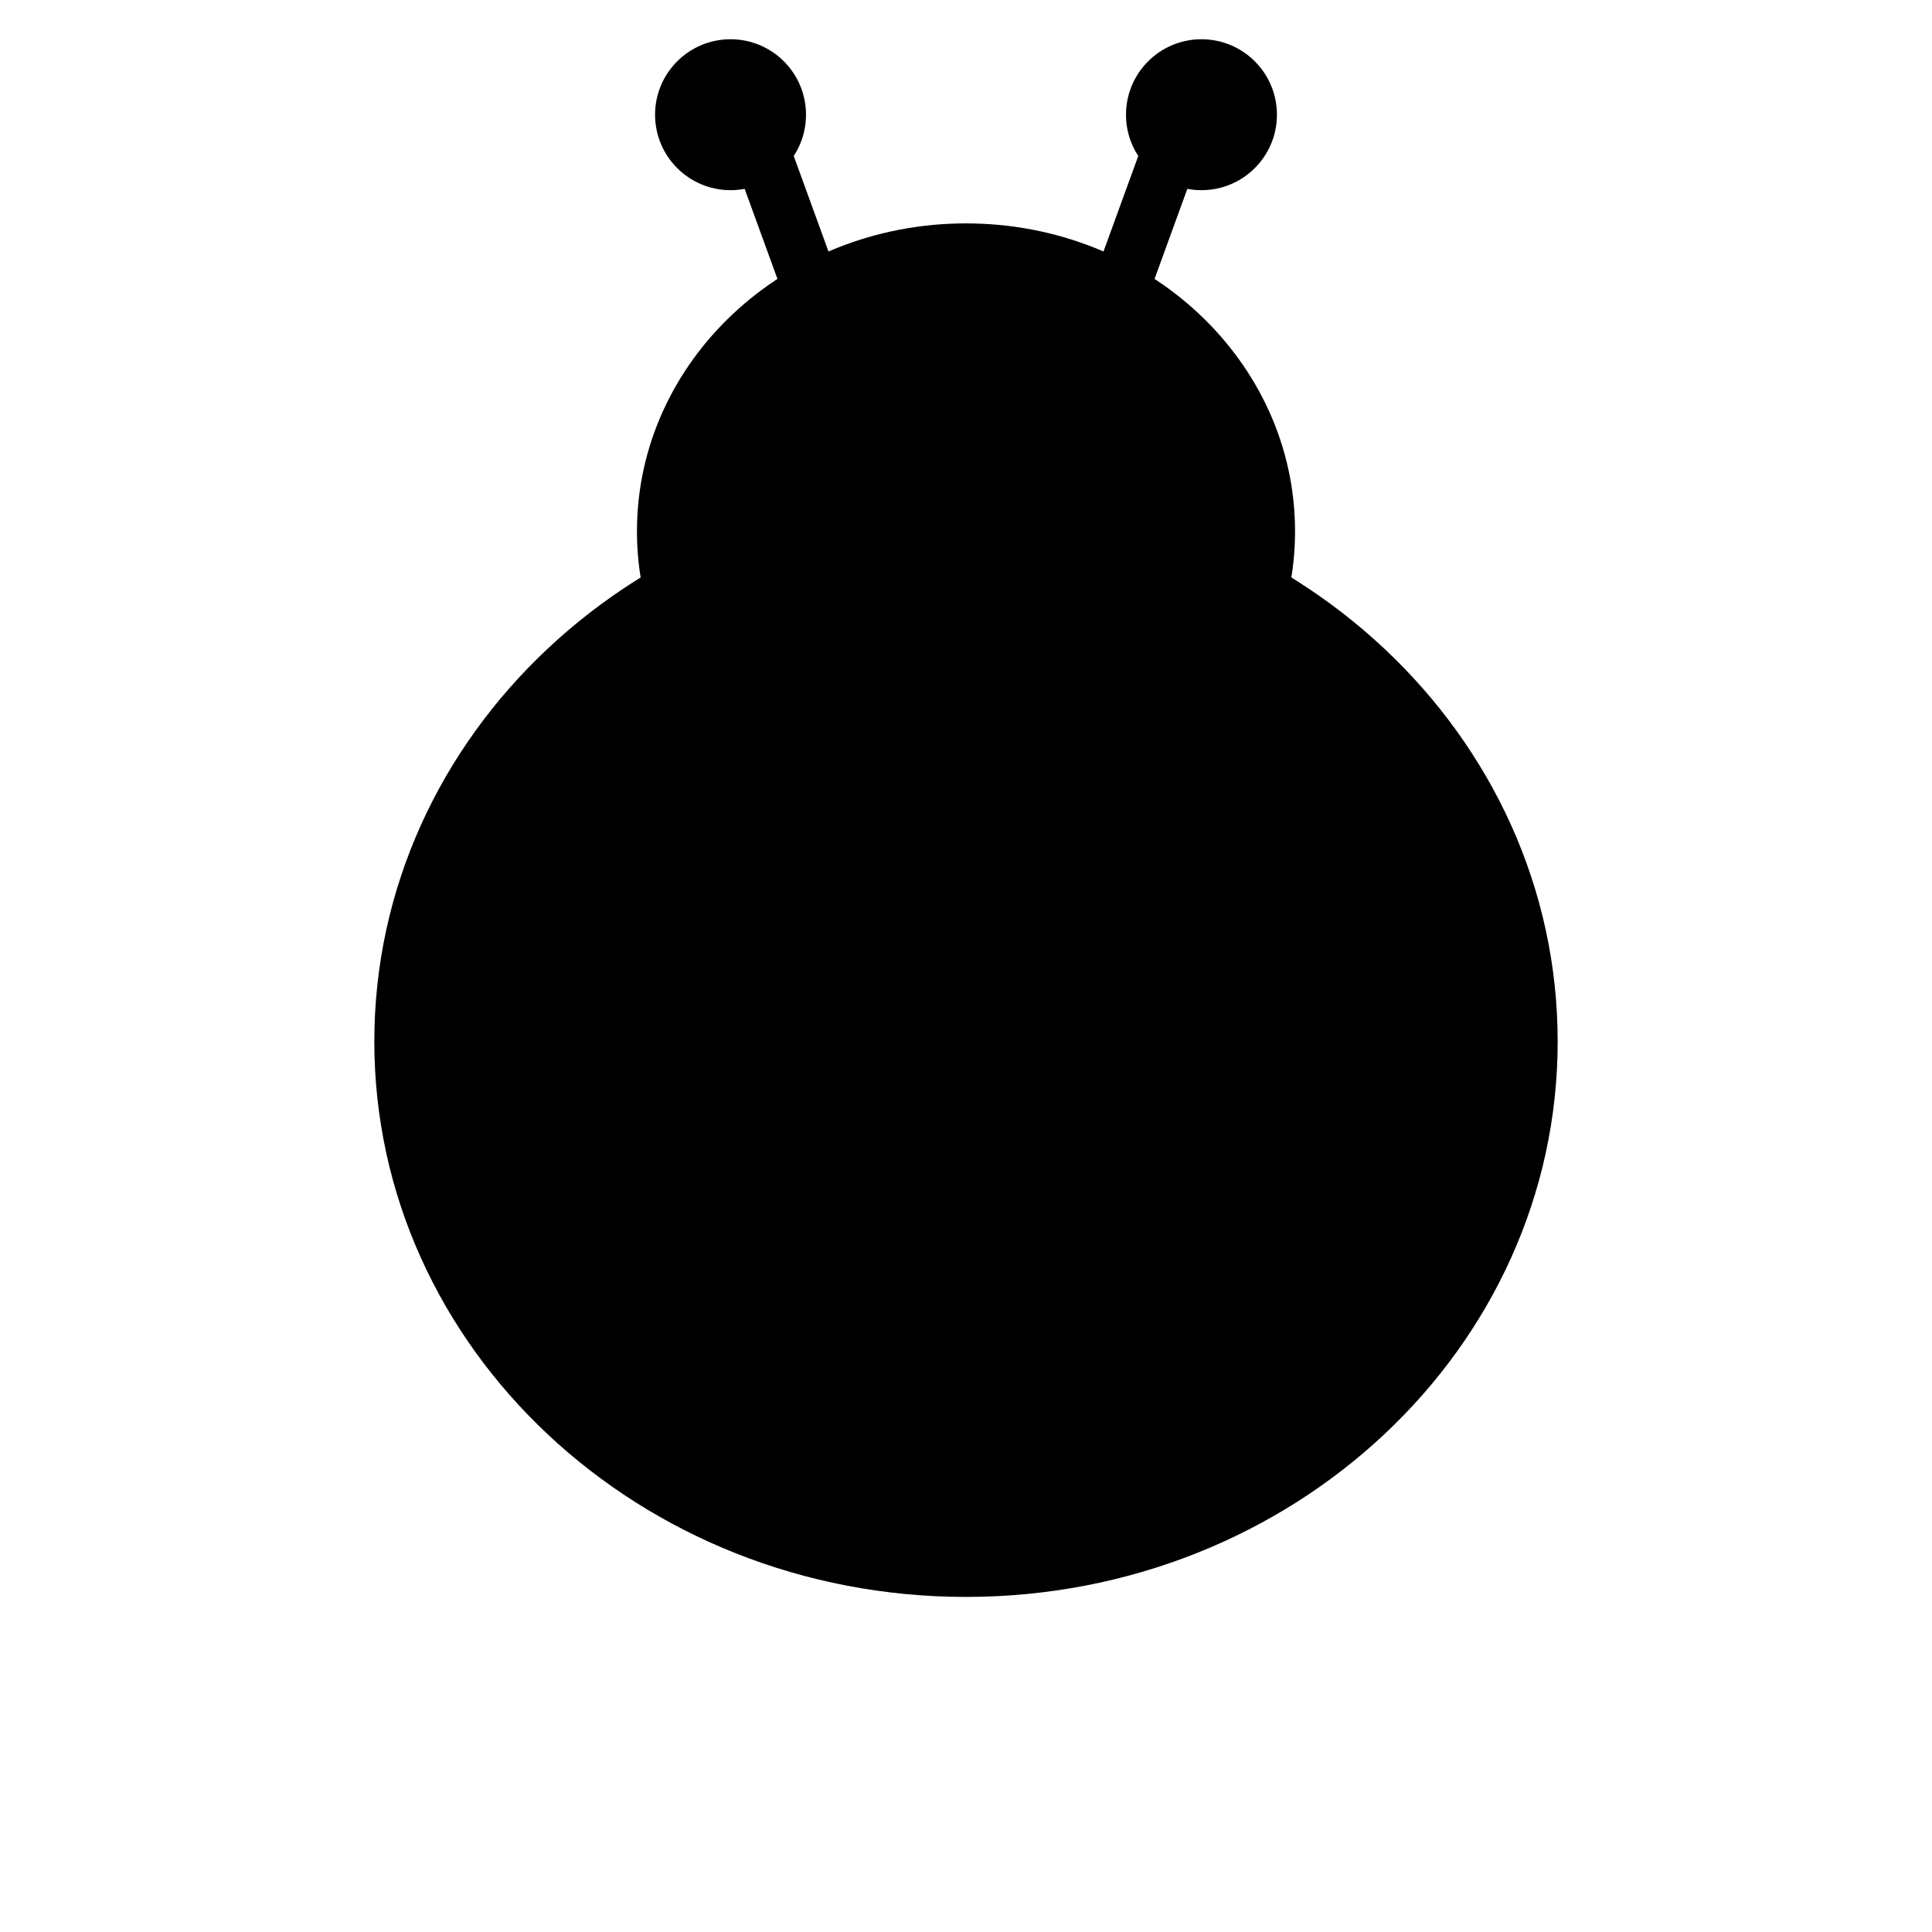
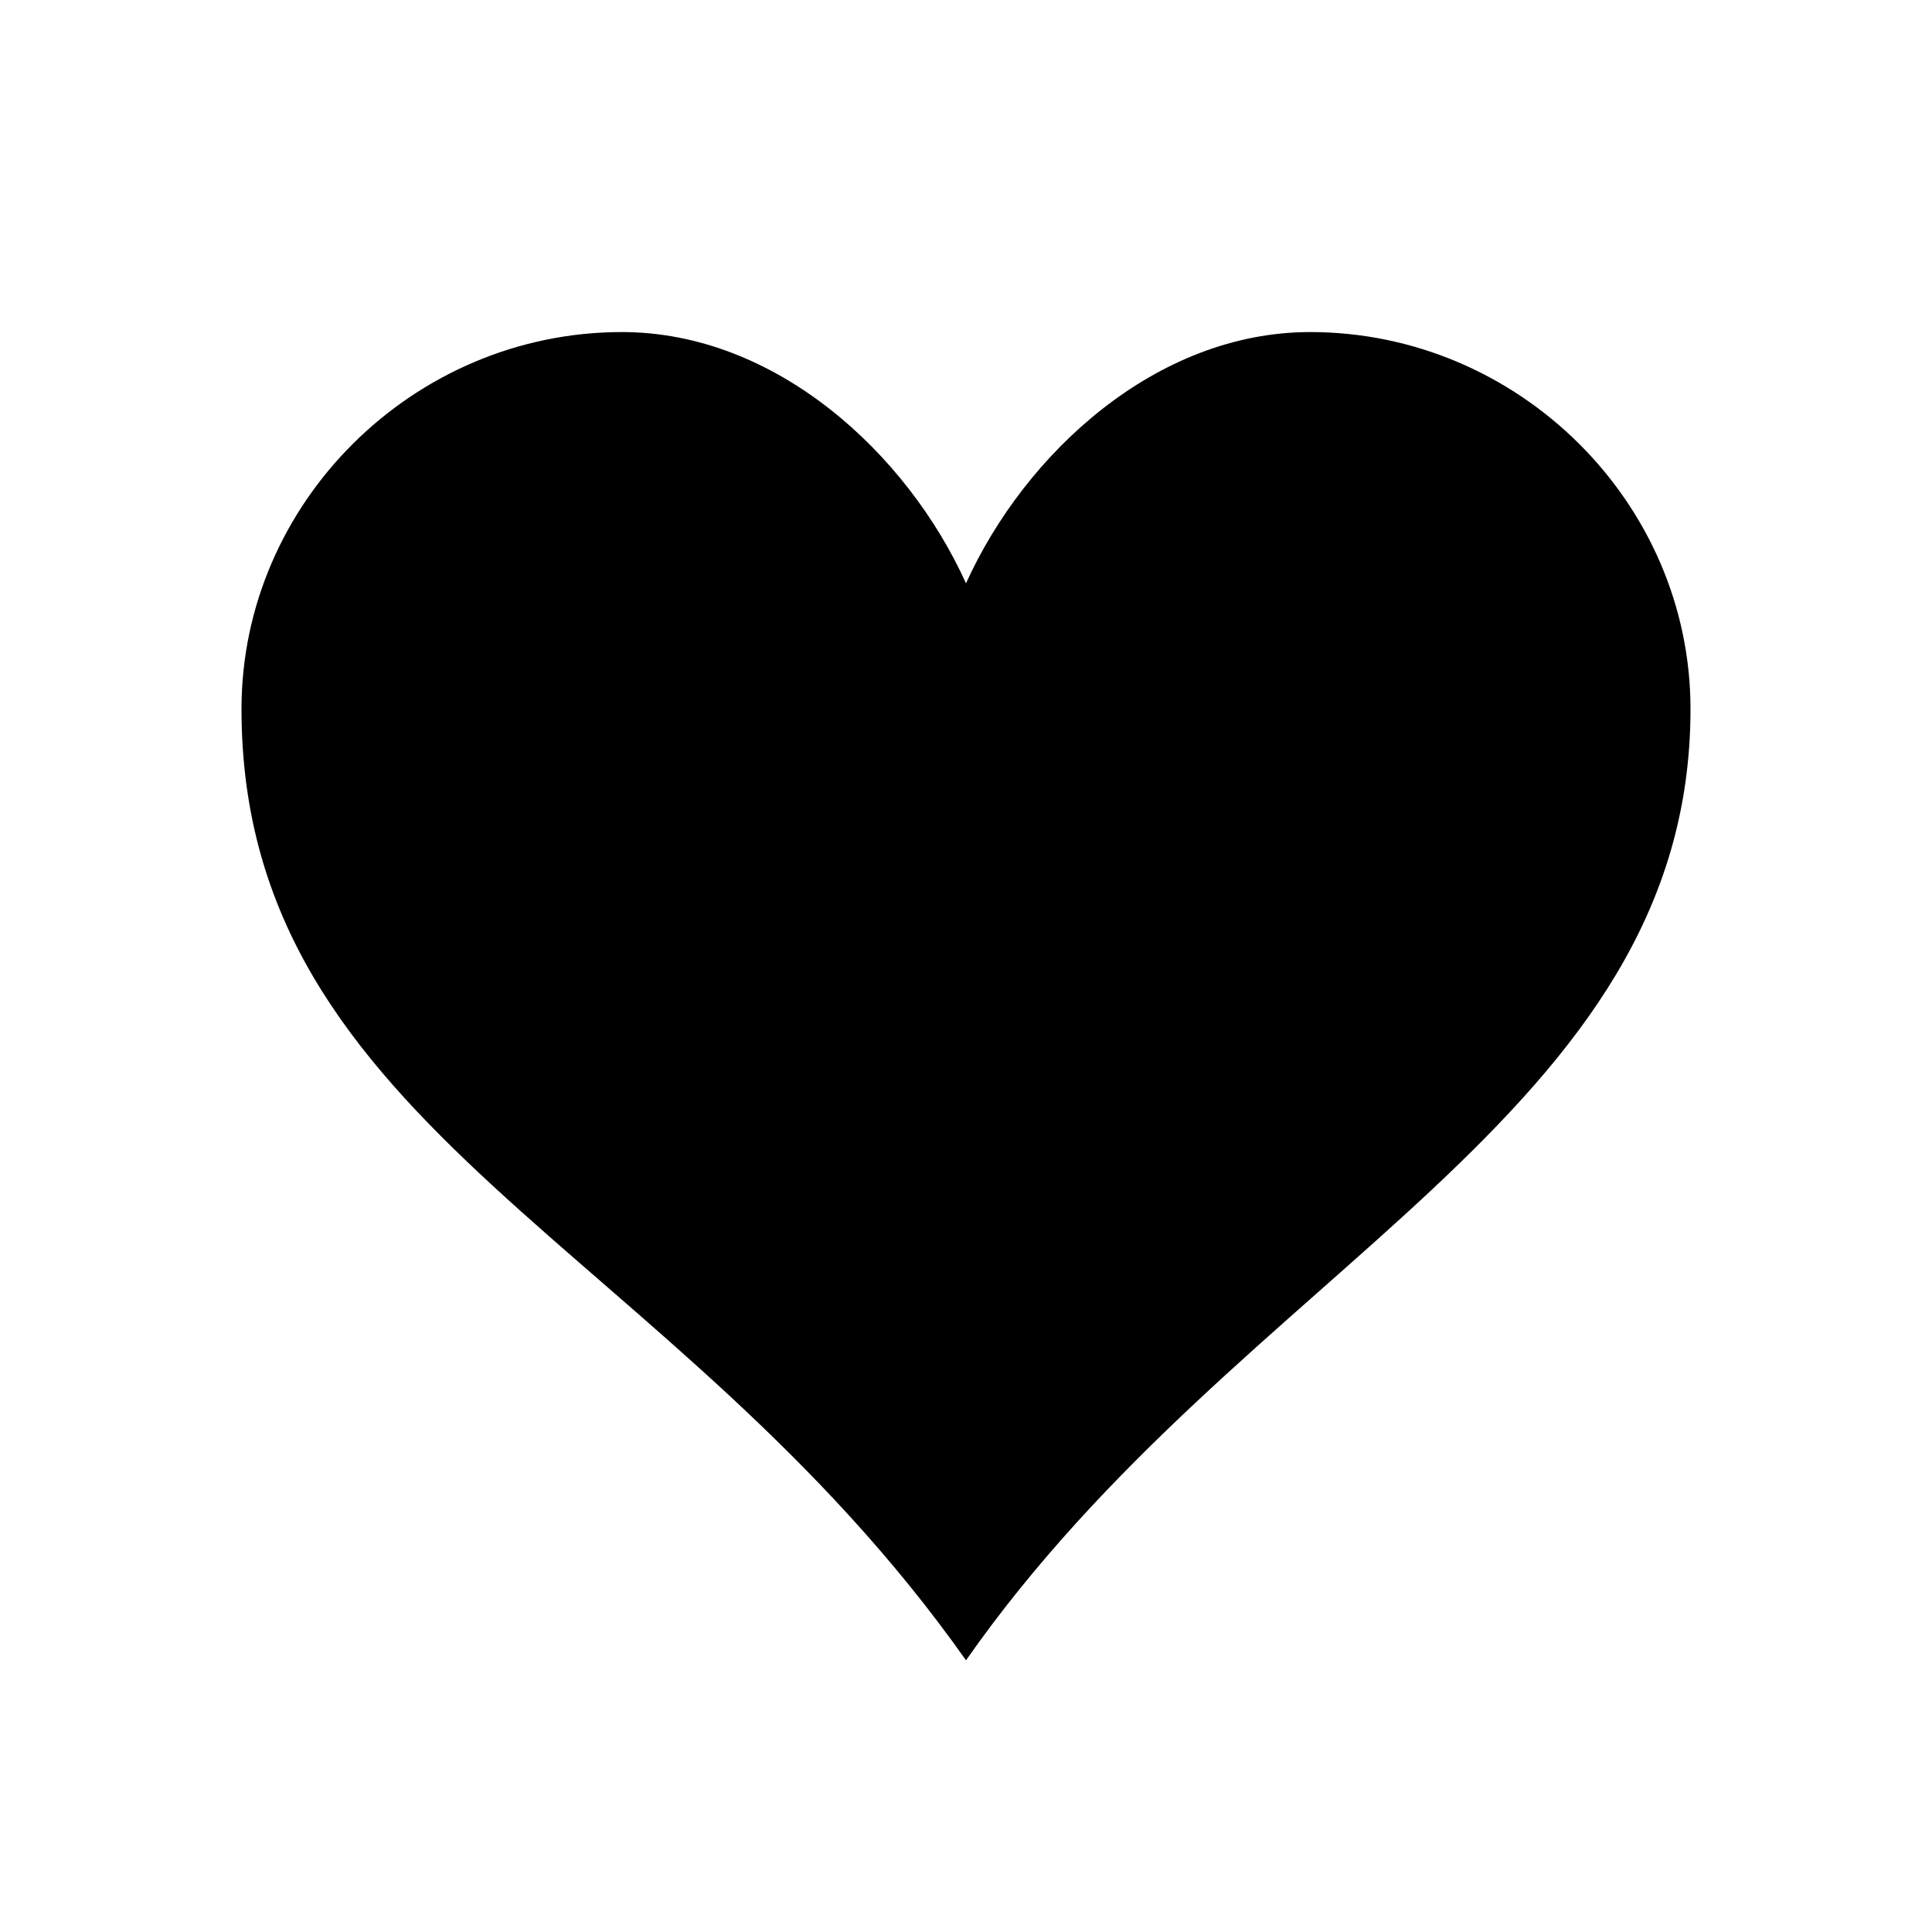
- <svg xmlns="http://www.w3.org/2000/svg" viewBox="0 0 64 64" role="img" aria-label="Lovebug">
-   <ellipse cx="32" cy="34.5" rx="19.6" ry="18.4" fill="#000000" />
-   <ellipse cx="32" cy="17.6" rx="10.9" ry="10.2" fill="#000000" />
-   <rect x="25.4" y="3.6" width="1.9" height="9" rx="0.95" fill="#000000" transform="rotate(-20 26.35 8.1)" />
-   <rect x="36.7" y="3.6" width="1.9" height="9" rx="0.95" fill="#000000" transform="rotate(20 37.65 8.1)" />
-   <ellipse cx="24.2" cy="3.8" rx="2.5" ry="2.5" fill="#000000" />
-   <ellipse cx="39.8" cy="3.8" rx="2.5" ry="2.5" fill="#000000" />
+ <svg xmlns="http://www.w3.org/2000/svg" viewBox="0 0 64 64" role="img" aria-label="Heart">
+   <path d="M43.4 11C38.3 11 33.95 15.014 32 19.324C30.05 15.014 25.7 11 20.6 11C13.7 11 8 16.649 8 23.486C8 37.459 22.25 41.176 32 55C41.15 41.919 56 37.014 56 23.486C56 16.649 50.3 11 43.4 11Z" fill="#000000" />
</svg>
